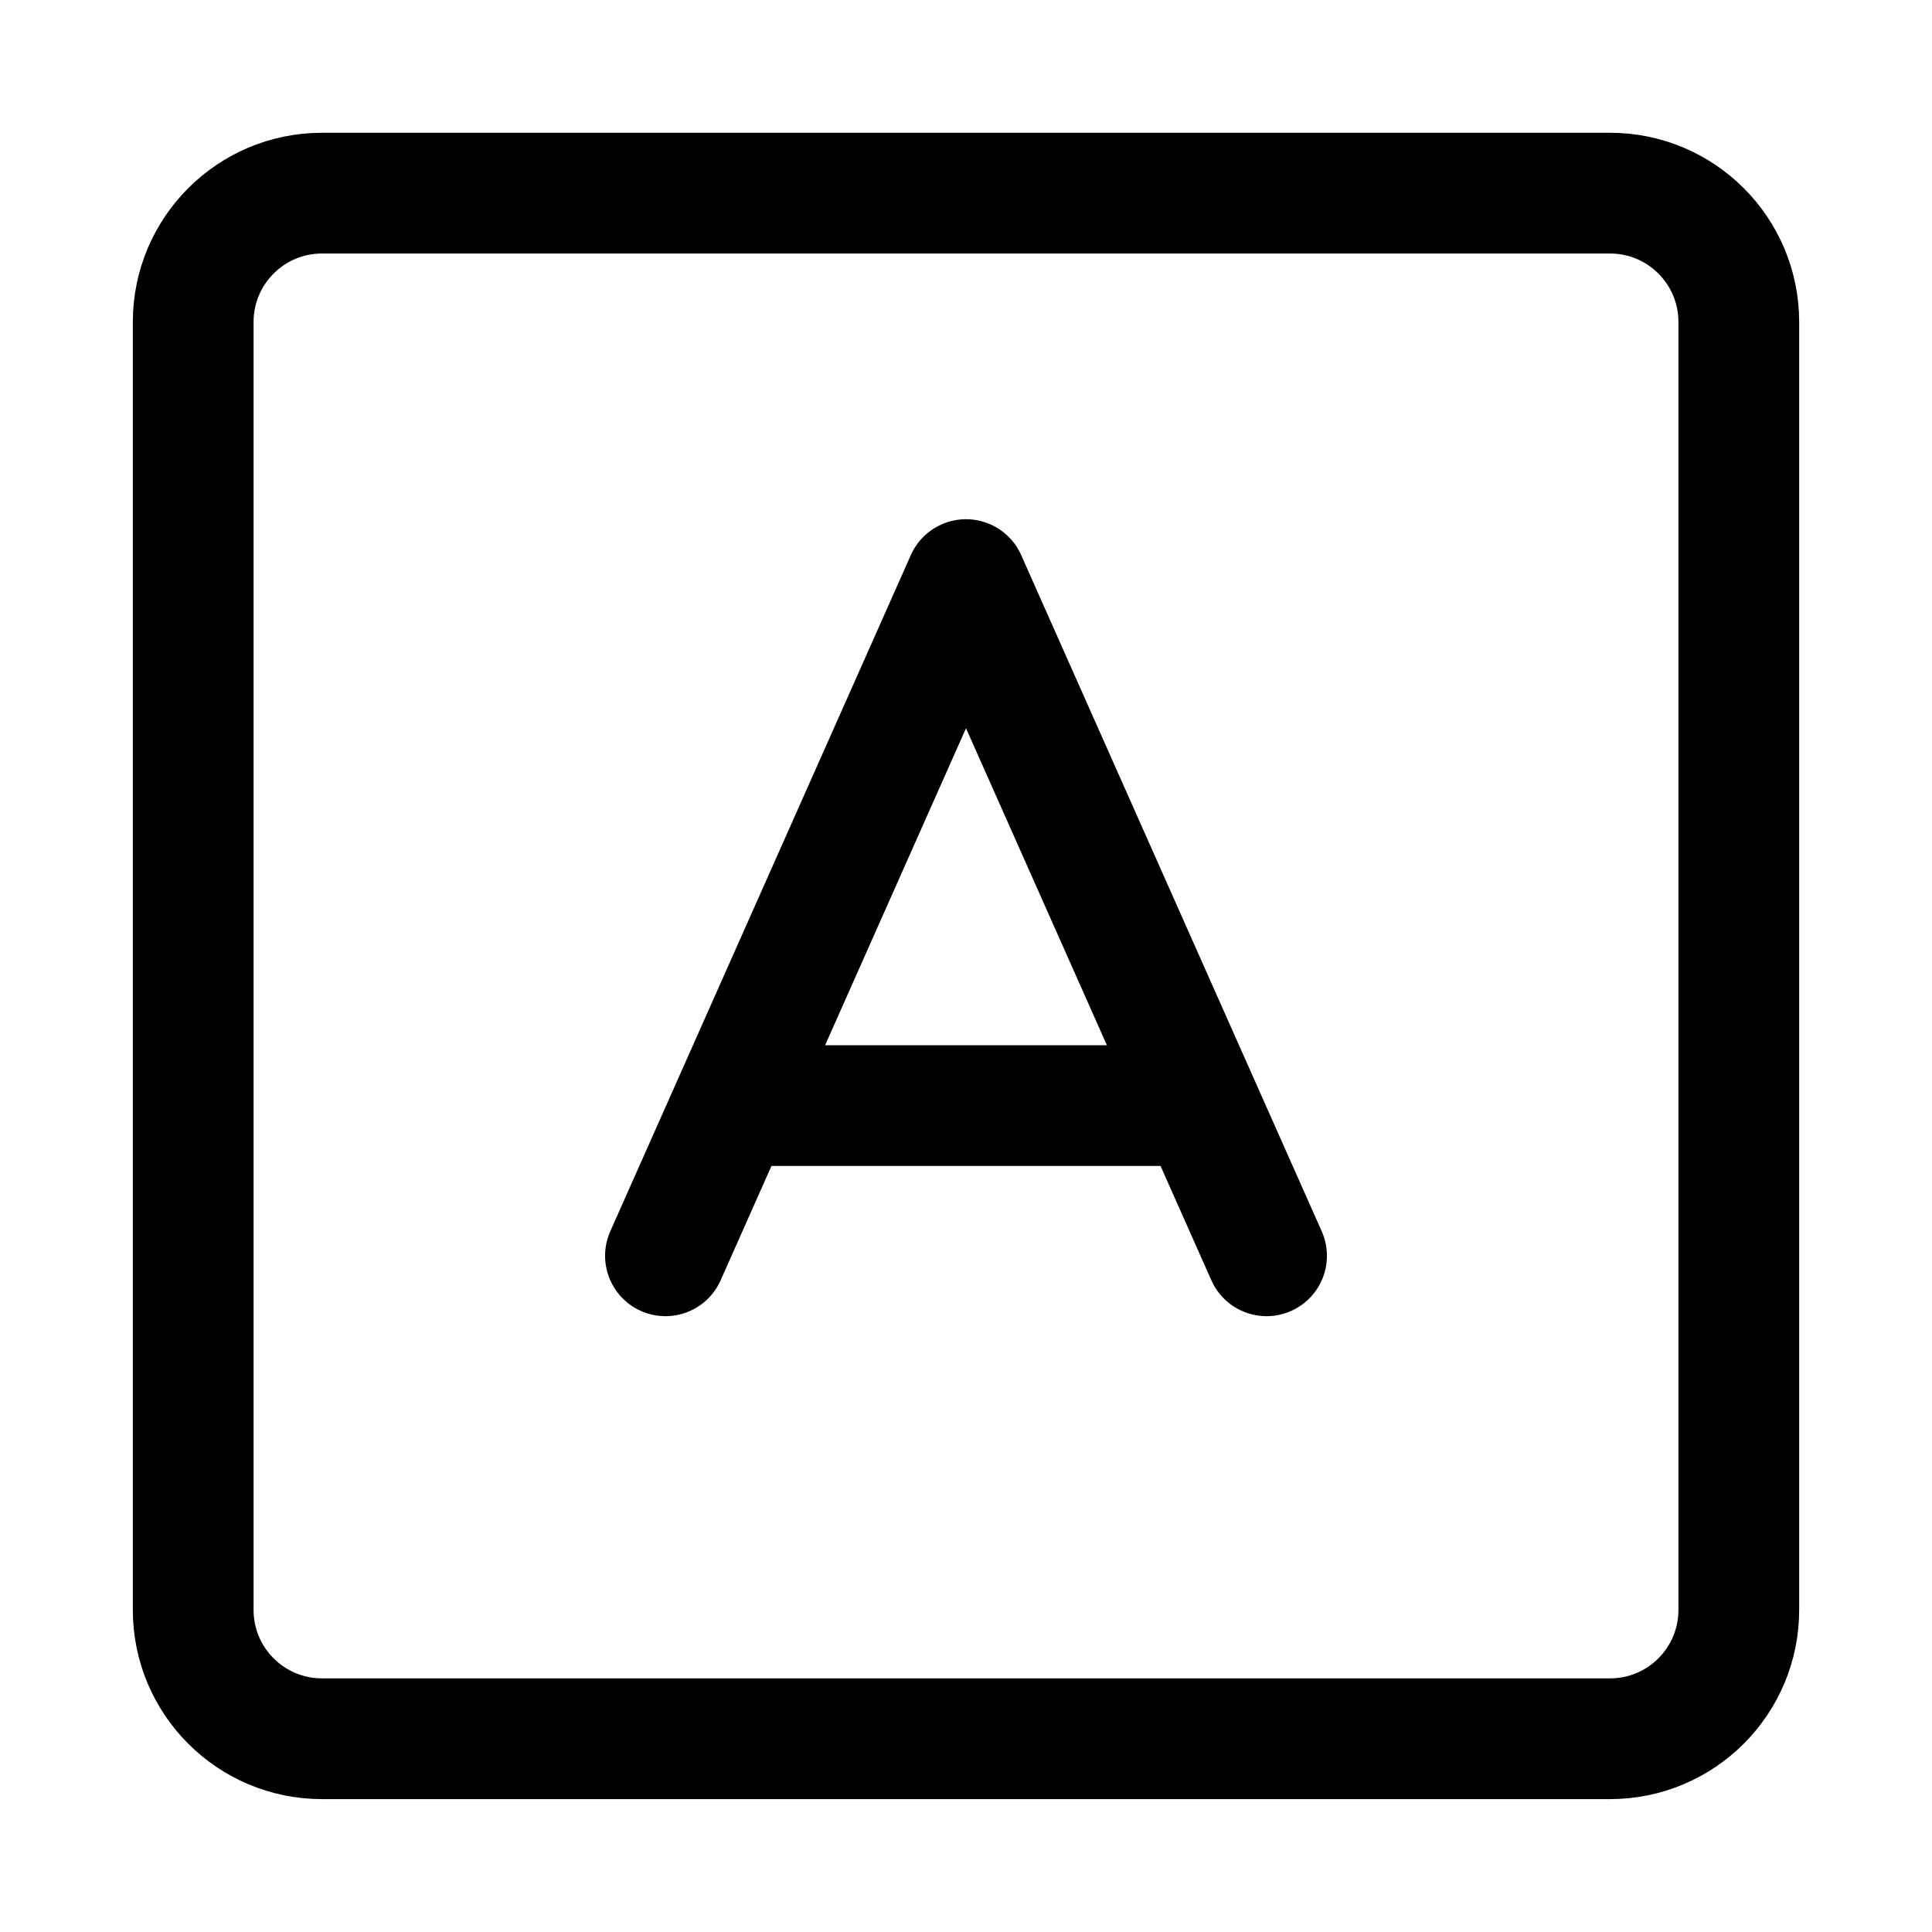
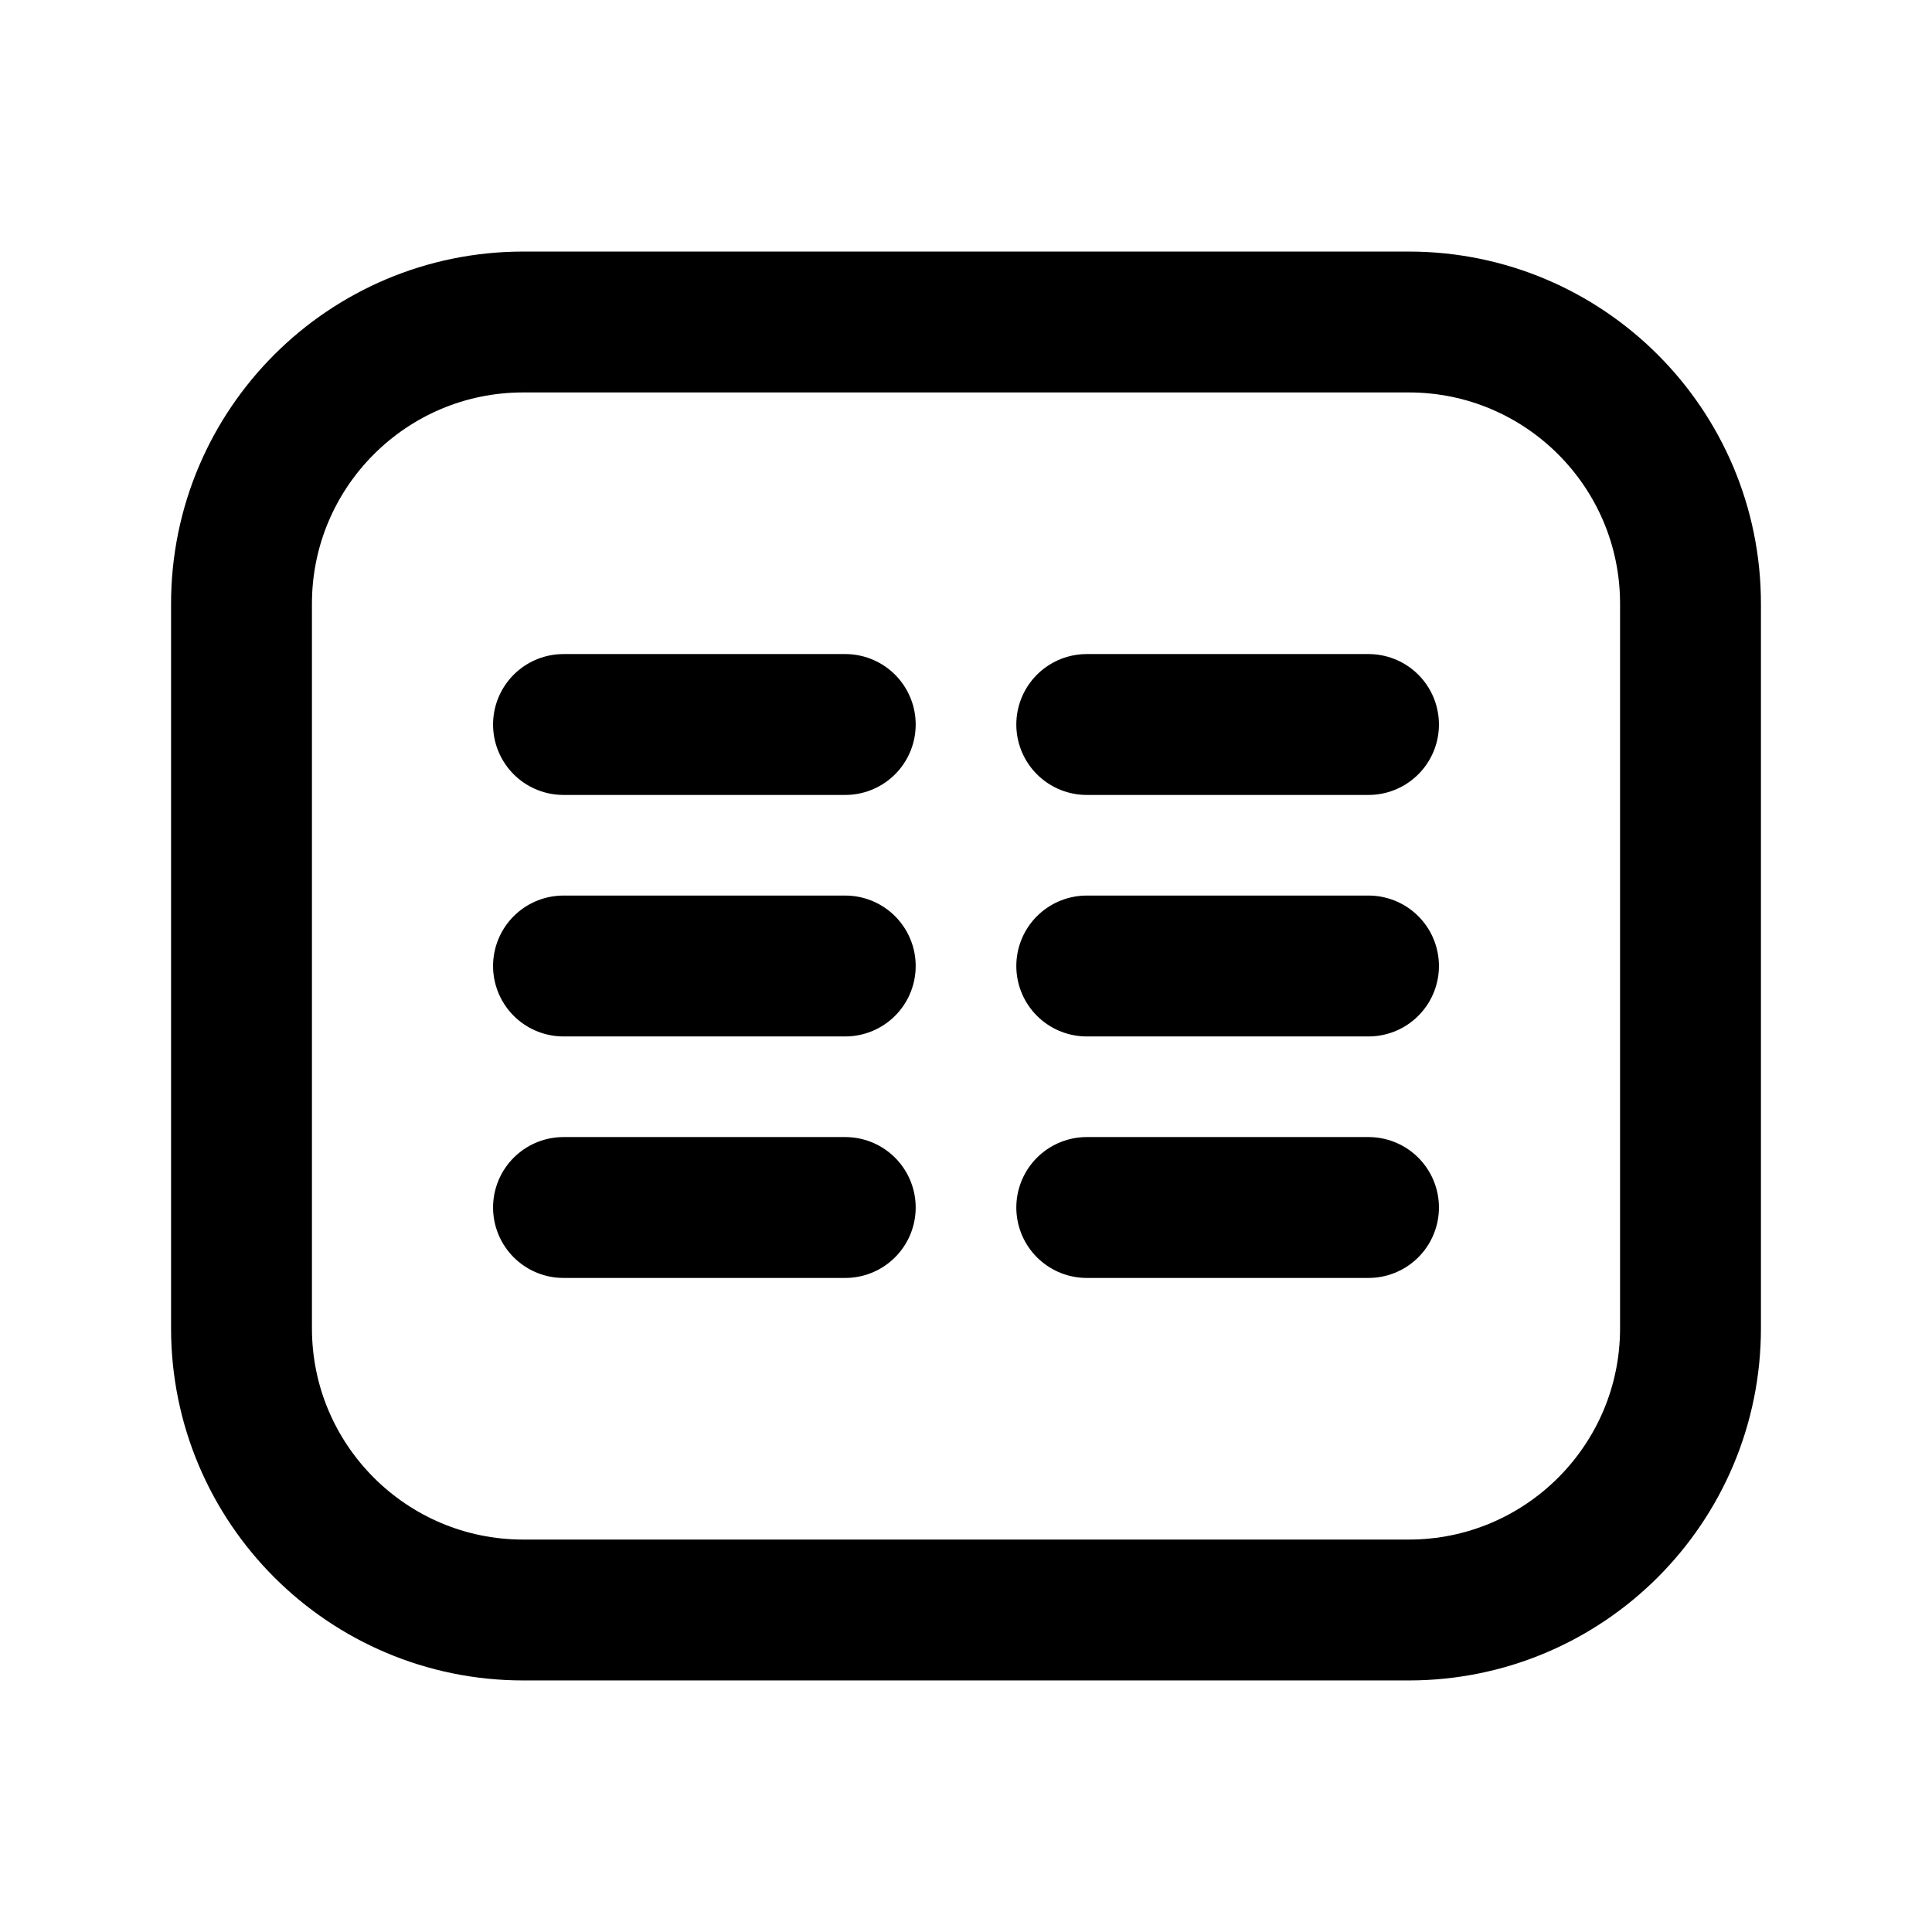
- <svg xmlns="http://www.w3.org/2000/svg" width="32" height="32" viewBox="0 0 32 32" fill="none">
-   <path d="M26.667 3.199H5.333C4.155 3.199 3.2 4.154 3.2 5.333V26.666C3.2 27.844 4.155 28.799 5.333 28.799H26.667C27.845 28.799 28.8 27.844 28.8 26.666V5.333C28.8 4.154 27.845 3.199 26.667 3.199Z" stroke="currentColor" stroke-width="2" stroke-linejoin="round" />
-   <path d="M11.022 20.8L16 9.6L20.978 20.8" stroke="currentColor" stroke-width="2" stroke-linecap="round" stroke-linejoin="round" />
-   <path d="M19.858 18.312H12.142" stroke="currentColor" stroke-width="2" stroke-linecap="round" stroke-linejoin="round" />
+ <svg xmlns="http://www.w3.org/2000/svg" width="32" height="32" viewBox="0 0 24 24" fill="none">
+   <rect x="3" y="4" width="18" height="16" rx="3.5" stroke="currentColor" stroke-width="1.75" />
+   <path d="M7 9h3.5M13.5 9H17M7 12h3.5M13.5 12H17M7 15h3.5M13.5 15H17" stroke="currentColor" stroke-width="1.75" stroke-linecap="round" />
</svg>
